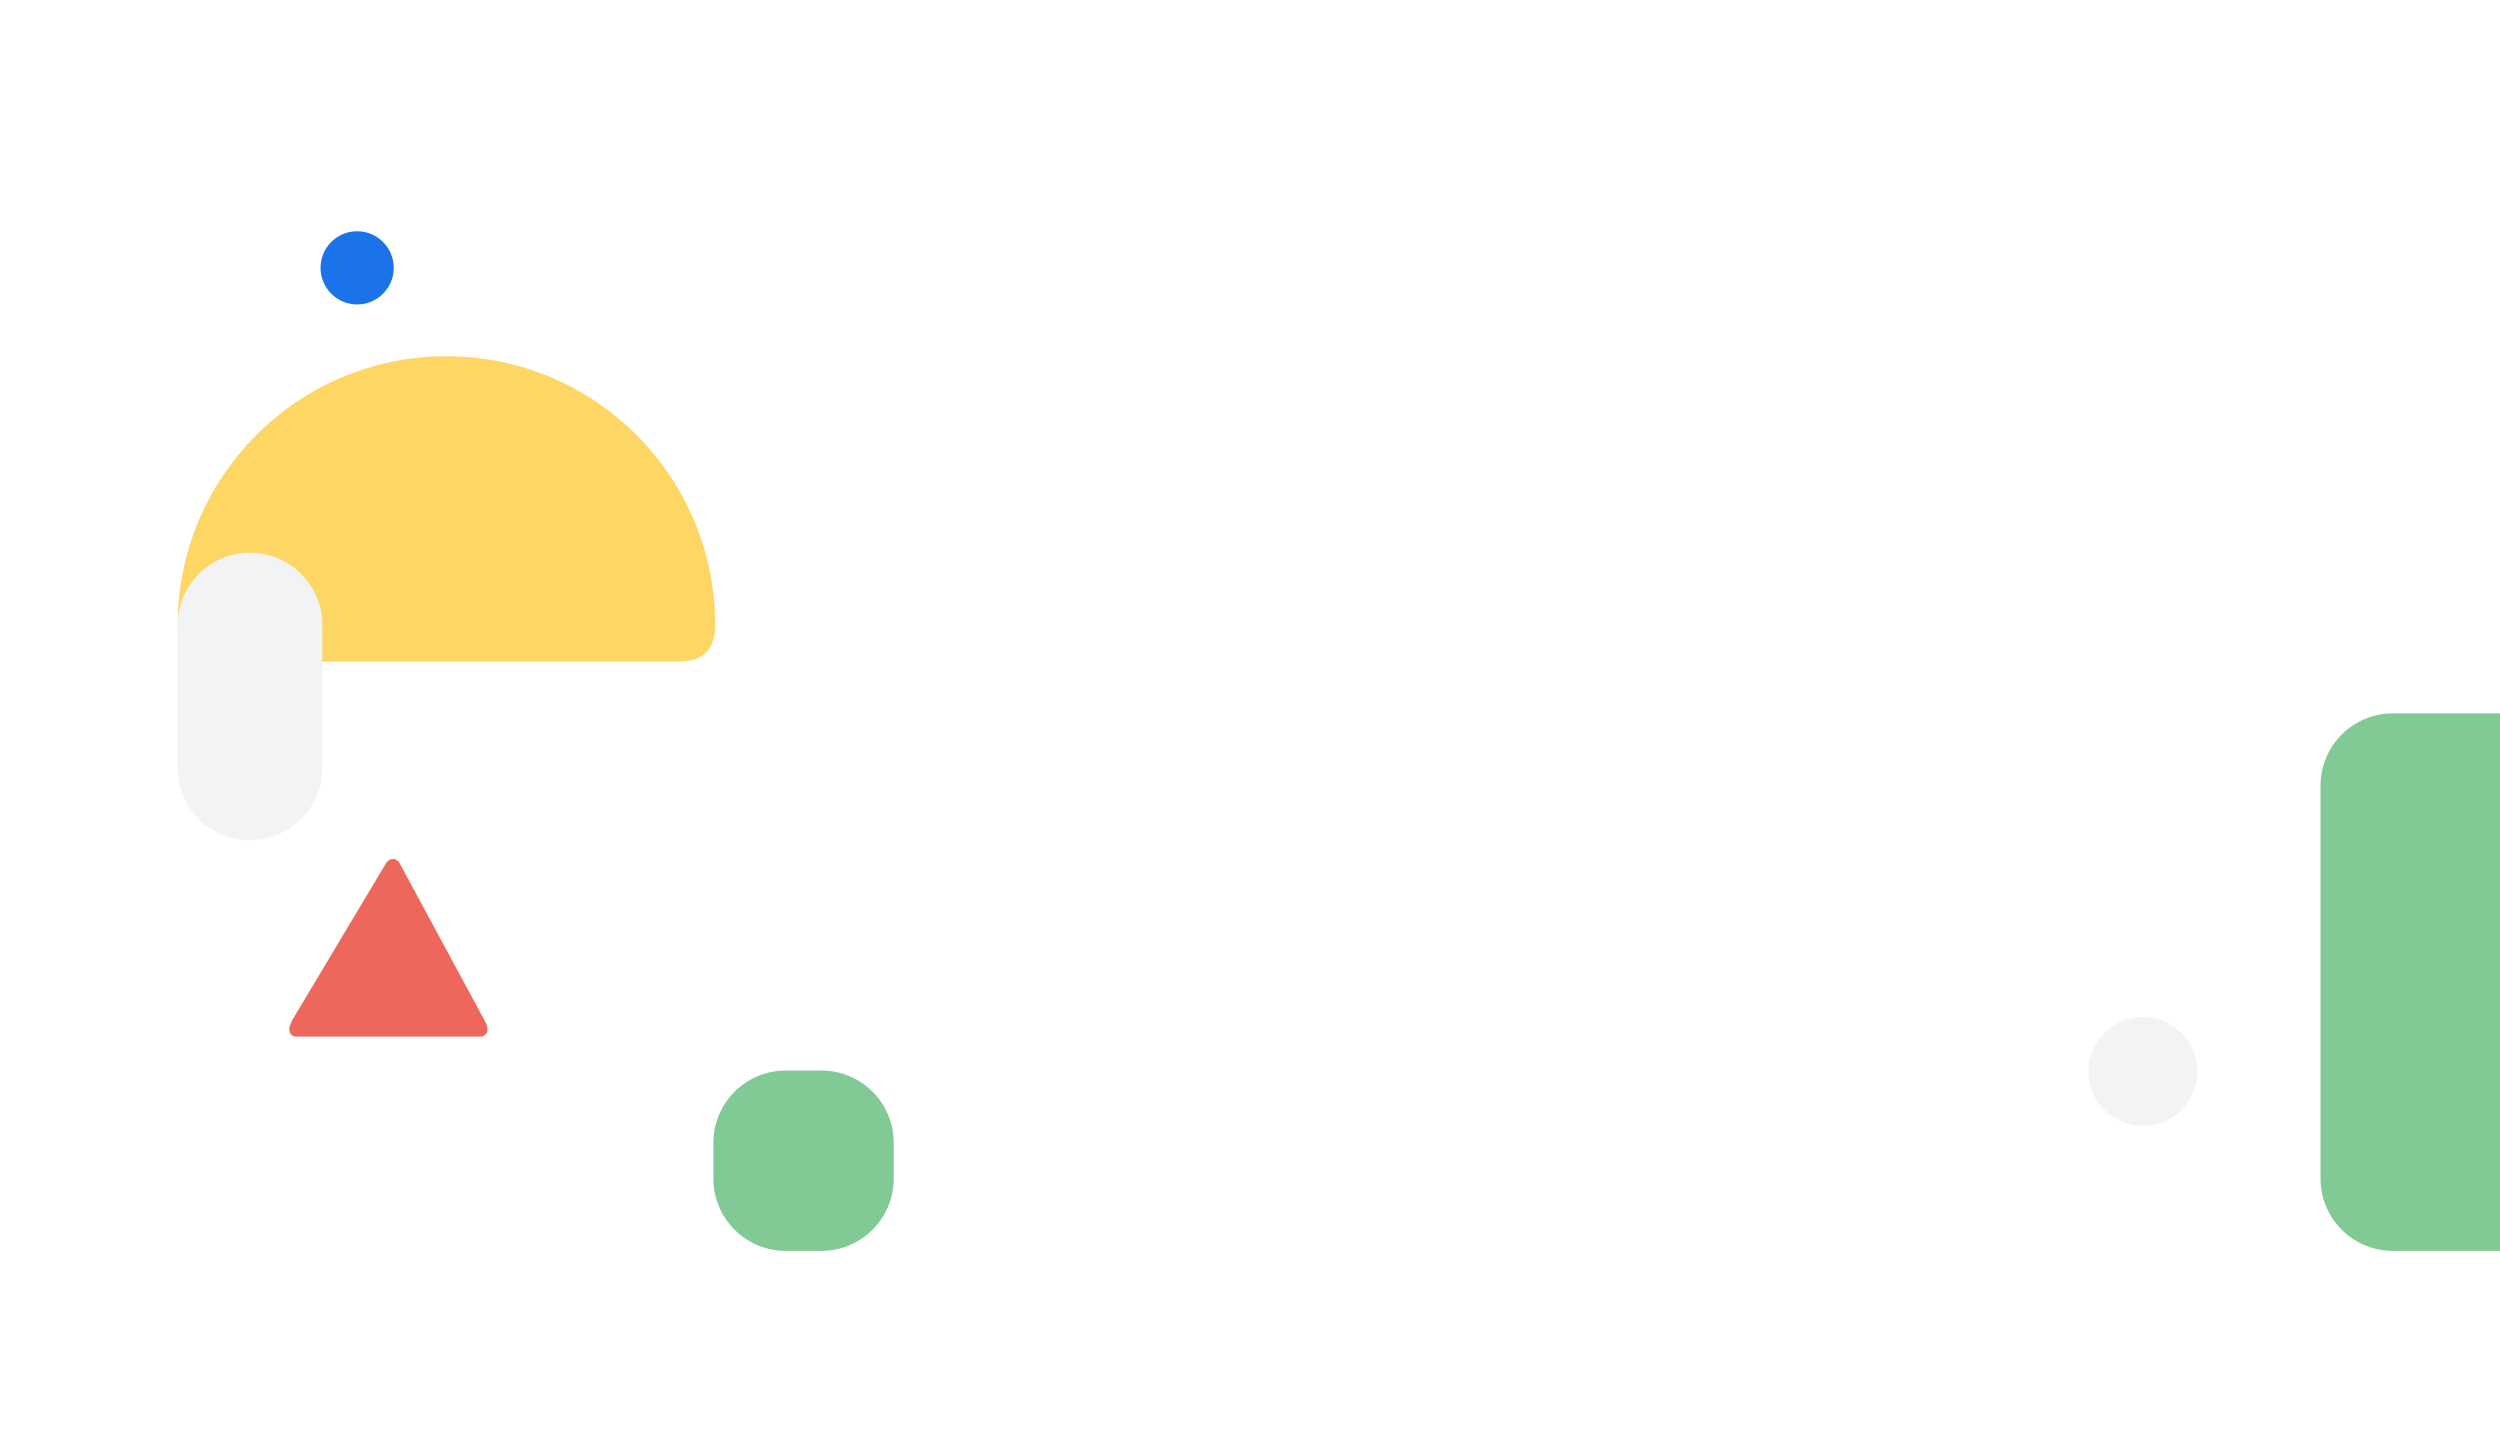
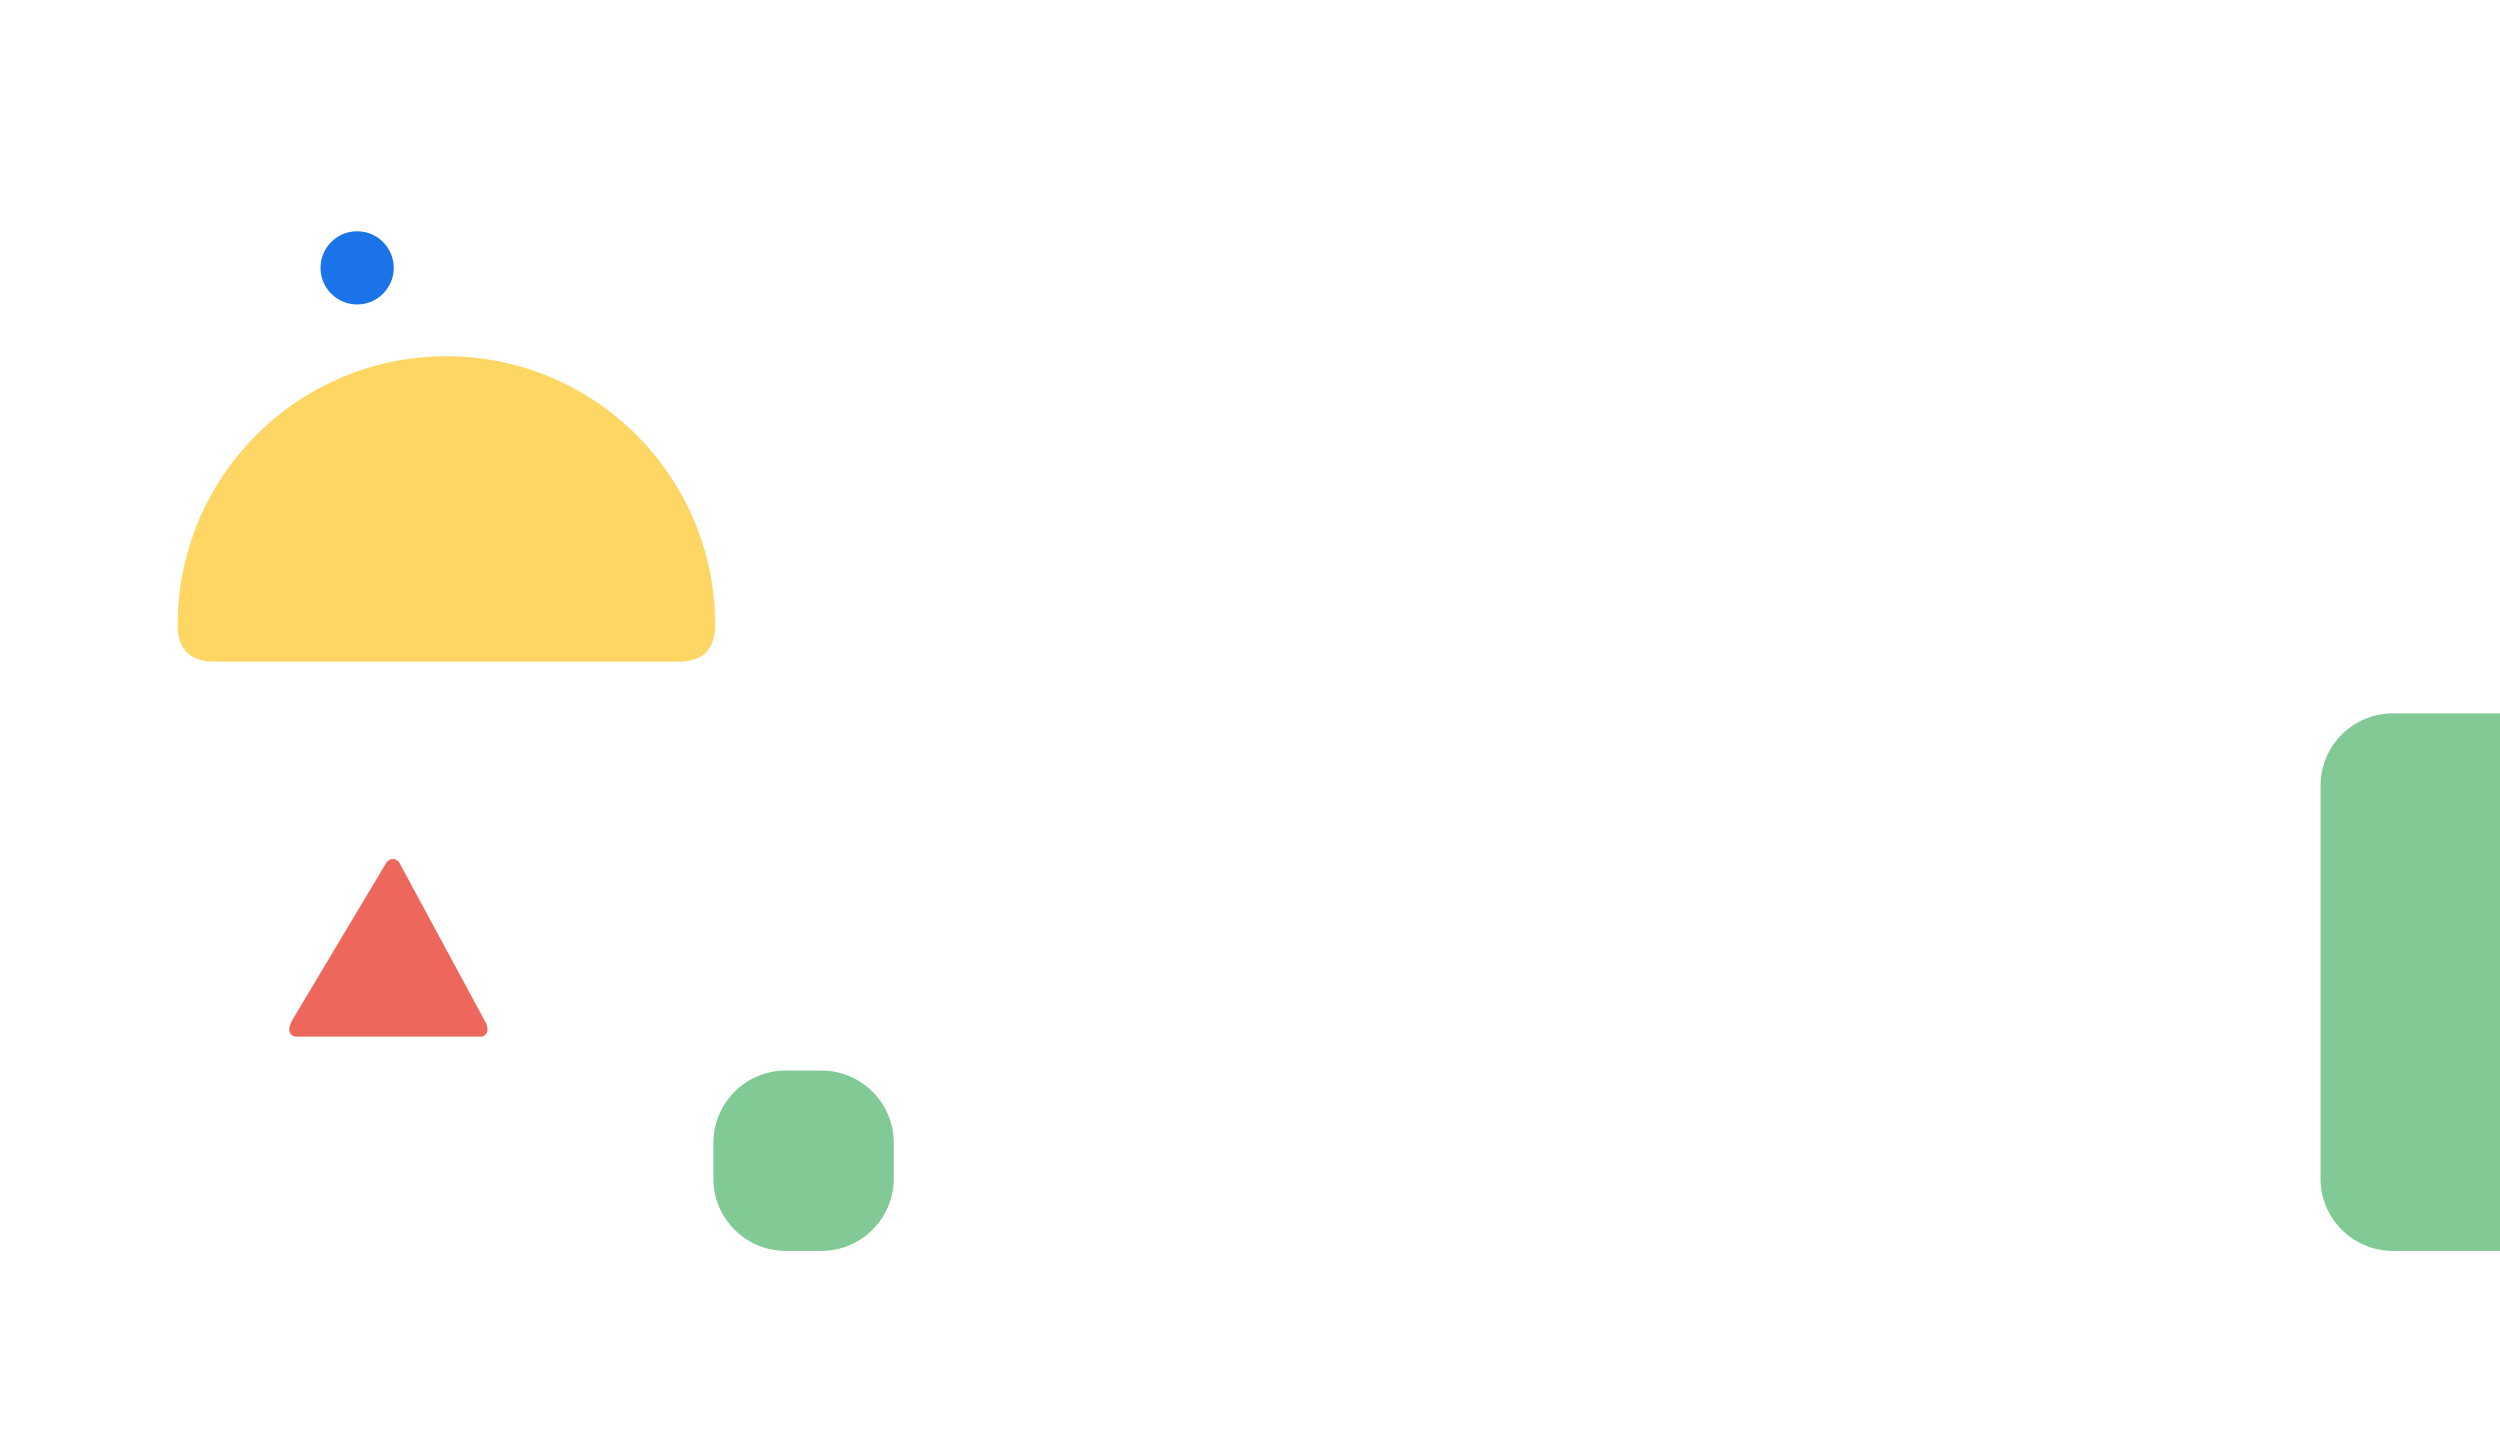
<svg xmlns="http://www.w3.org/2000/svg" version="1.1" baseProfile="full" width="100%" height="100%" viewBox="0 0 1400 800">
  <rect x="1300" y="400" rx="40" ry="40" width="300" height="300" stroke="rgb(129, 201, 149)" fill="rgb(129, 201, 149)">
    <animateTransform attributeType="XML" attributeName="transform" begin="0s" dur="35s" type="rotate" from="0 1450 550" to="360 1450 550" repeatCount="indefinite" />
  </rect>
  <path d="M 100 350 A 150 150 0 1 1 400 350 Q400 370 380 370 L 250 370 L 120 370 Q100 370 100 350" stroke="rgb(253, 214, 99)" fill="rgb(253, 214, 99)">
    <animateMotion path="M 800 -200 L 800 -300 L 800 -200" dur="20s" begin="0s" repeatCount="indefinite" />
    <animateTransform attributeType="XML" attributeName="transform" begin="0s" dur="30s" type="rotate" values="0 210 530 ; -30 210 530 ; 0 210 530" keyTimes="0 ; 0.5 ; 1" repeatCount="indefinite" />
  </path>
  <circle cx="200" cy="150" r="20" stroke="#1a73e8" fill="#1a73e8">
    <animateMotion path="M 0 0 L 40 20 Z" dur="5s" repeatCount="indefinite" />
  </circle>
  <path d="M 165 580 L 270 580 Q275 578 270 570 L 223 483 Q220 480 217 483 L 165 570 Q160 578 165 580" stroke="rgb(238, 103, 92)" fill="rgb(238, 103, 92)">
    <animateTransform attributeType="XML" attributeName="transform" begin="0s" dur="35s" type="rotate" from="0 210 530" to="360 210 530" repeatCount="indefinite" />
  </path>
-   <circle cx="1200" cy="600" r="30" stroke="rgb(241, 243, 244)" fill="rgb(241, 243, 244)">
-     <animateMotion path="M 0 0 L -20 40 Z" dur="9s" repeatCount="indefinite" />
-   </circle>
-   <path d="M 100 350 A 40 40 0 1 1 180 350 L 180 430 A 40 40 0 1 1 100 430 Z" stroke="rgb(241, 243, 244)" fill="rgb(241, 243, 244)">
-     <animateMotion path="M 140 390 L 180 360 L 140 390" dur="20s" begin="0s" repeatCount="indefinite" />
-     <animateTransform attributeType="XML" attributeName="transform" begin="0s" dur="30s" type="rotate" values="0 140 390; -60 140 390; 0 140 390" keyTimes="0 ; 0.5 ; 1" repeatCount="indefinite" />
-   </path>
  <rect x="400" y="600" rx="40" ry="40" width="100" height="100" stroke="rgb(129, 201, 149)" fill="rgb(129, 201, 149)">
    <animateTransform attributeType="XML" attributeName="transform" begin="0s" dur="35s" type="rotate" from="-30 550 750" to="330 550 750" repeatCount="indefinite" />
  </rect>
</svg>
